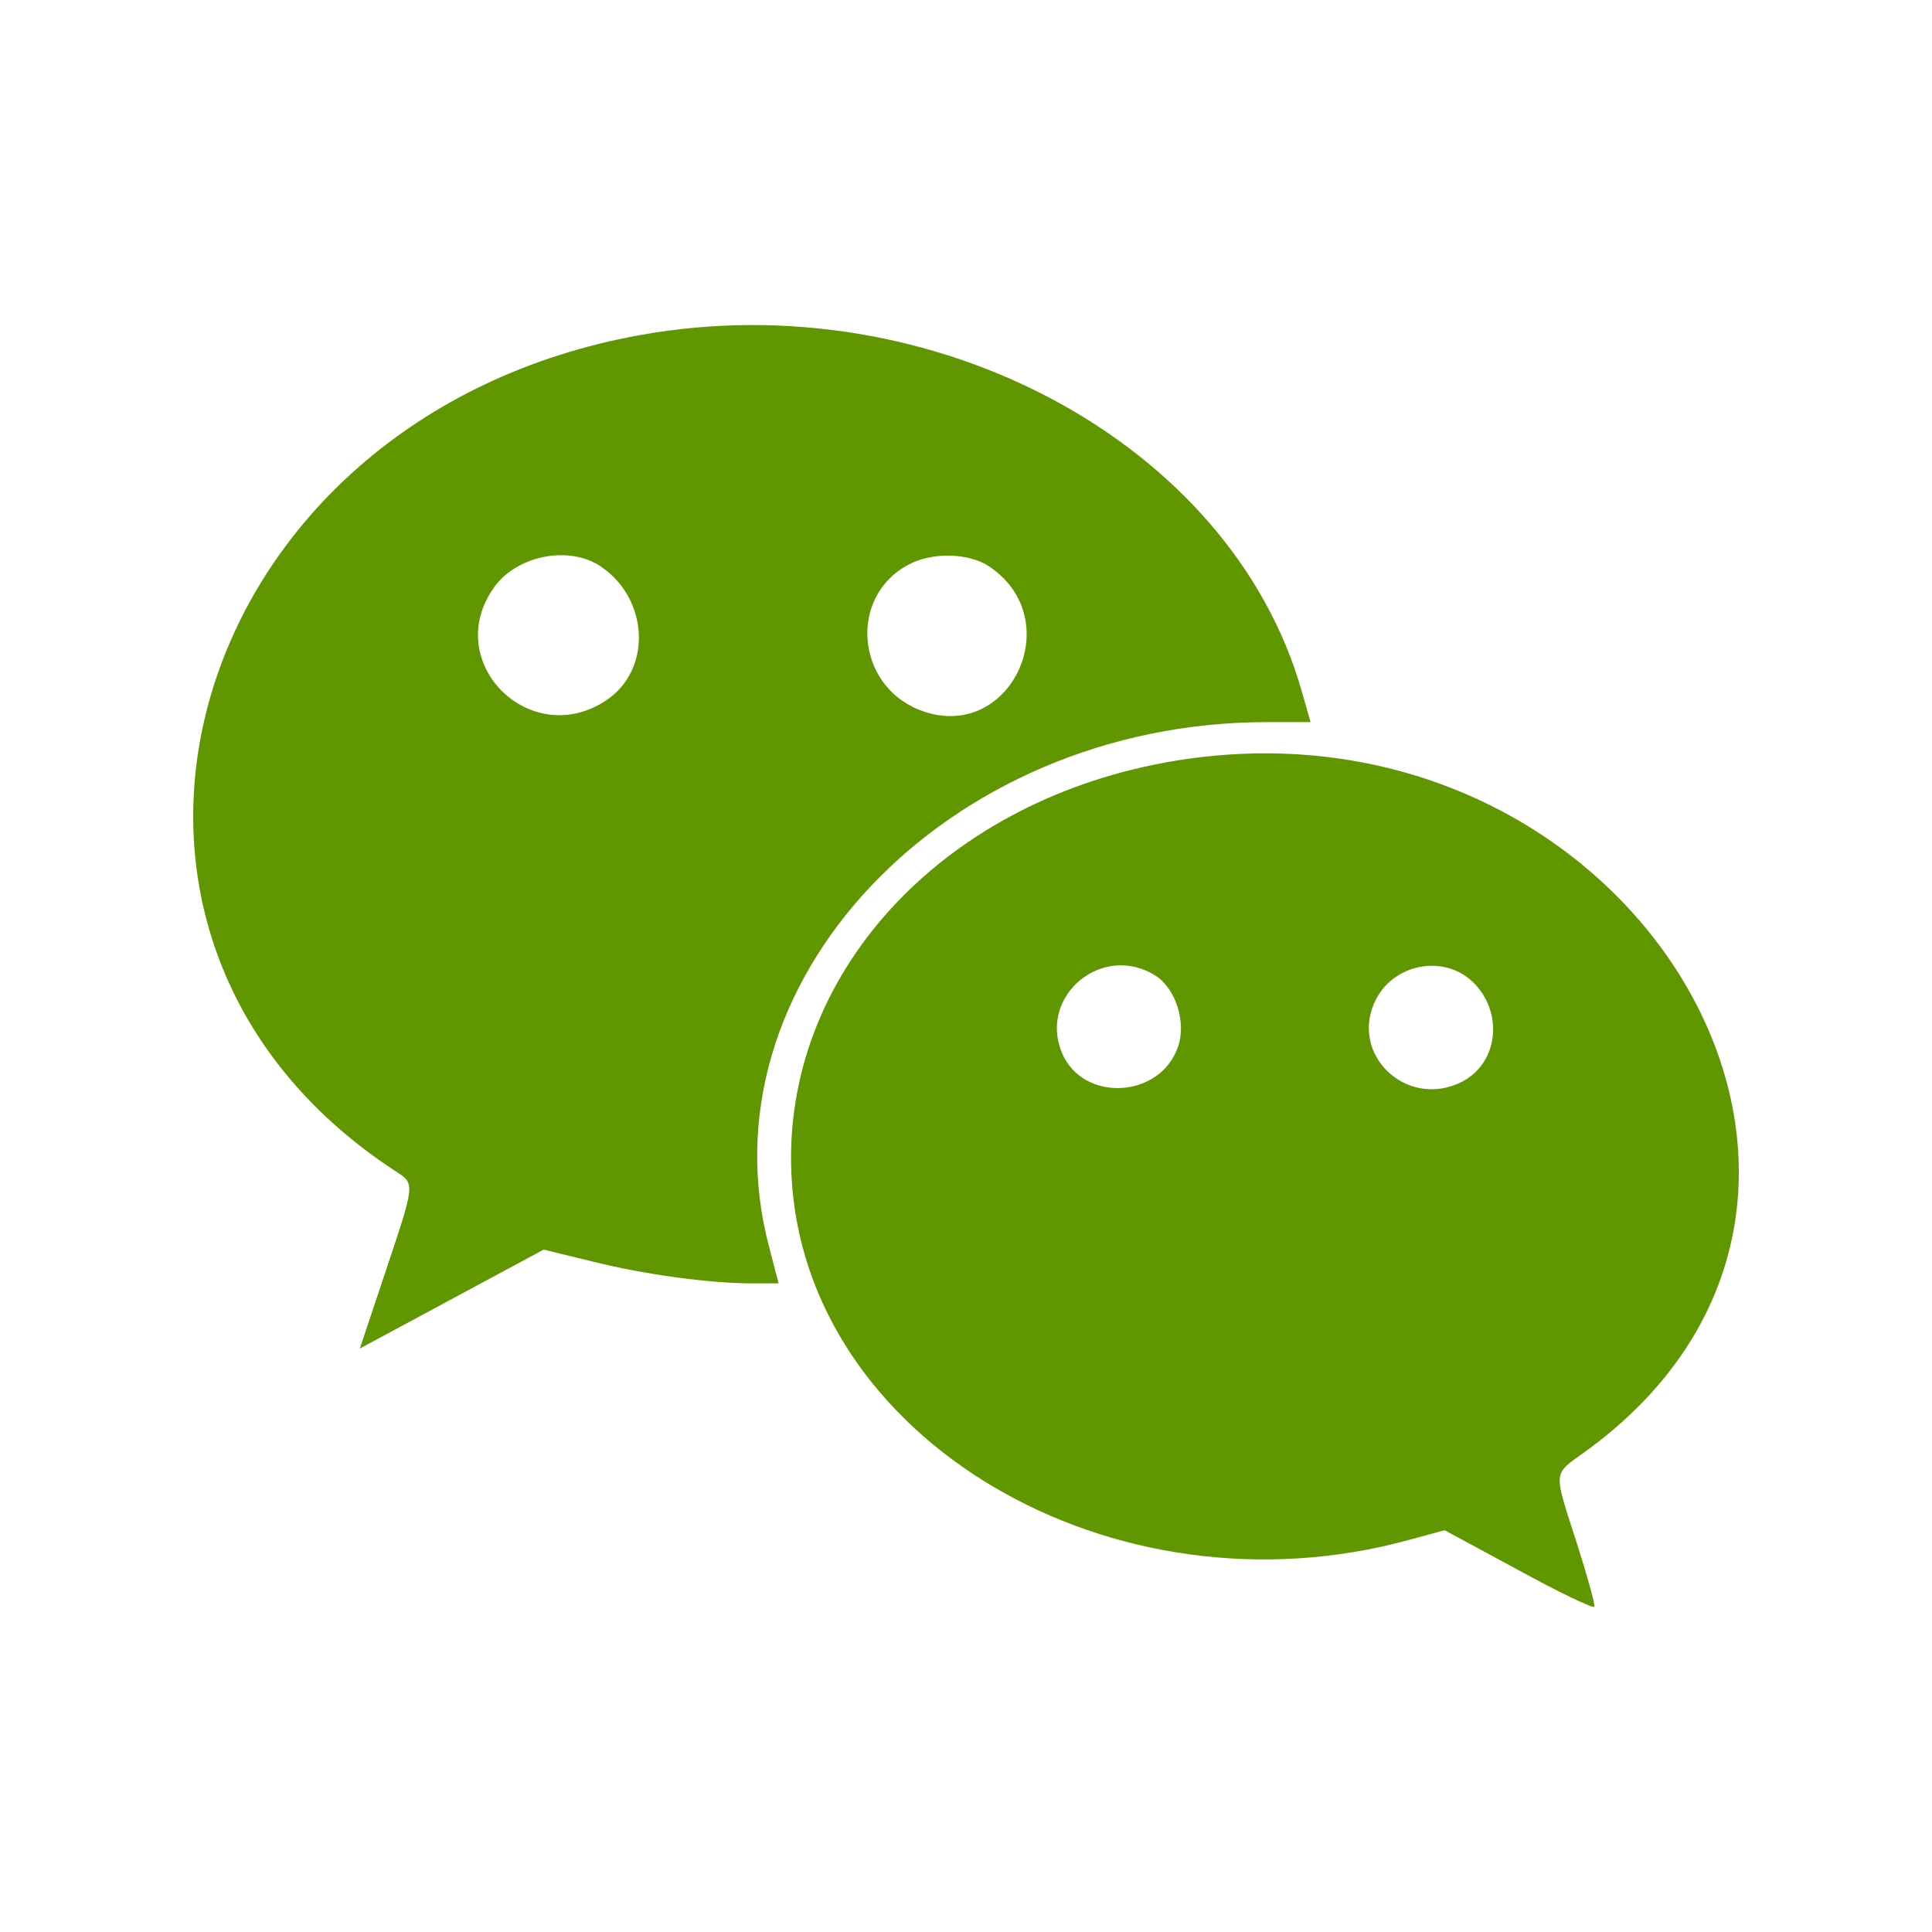
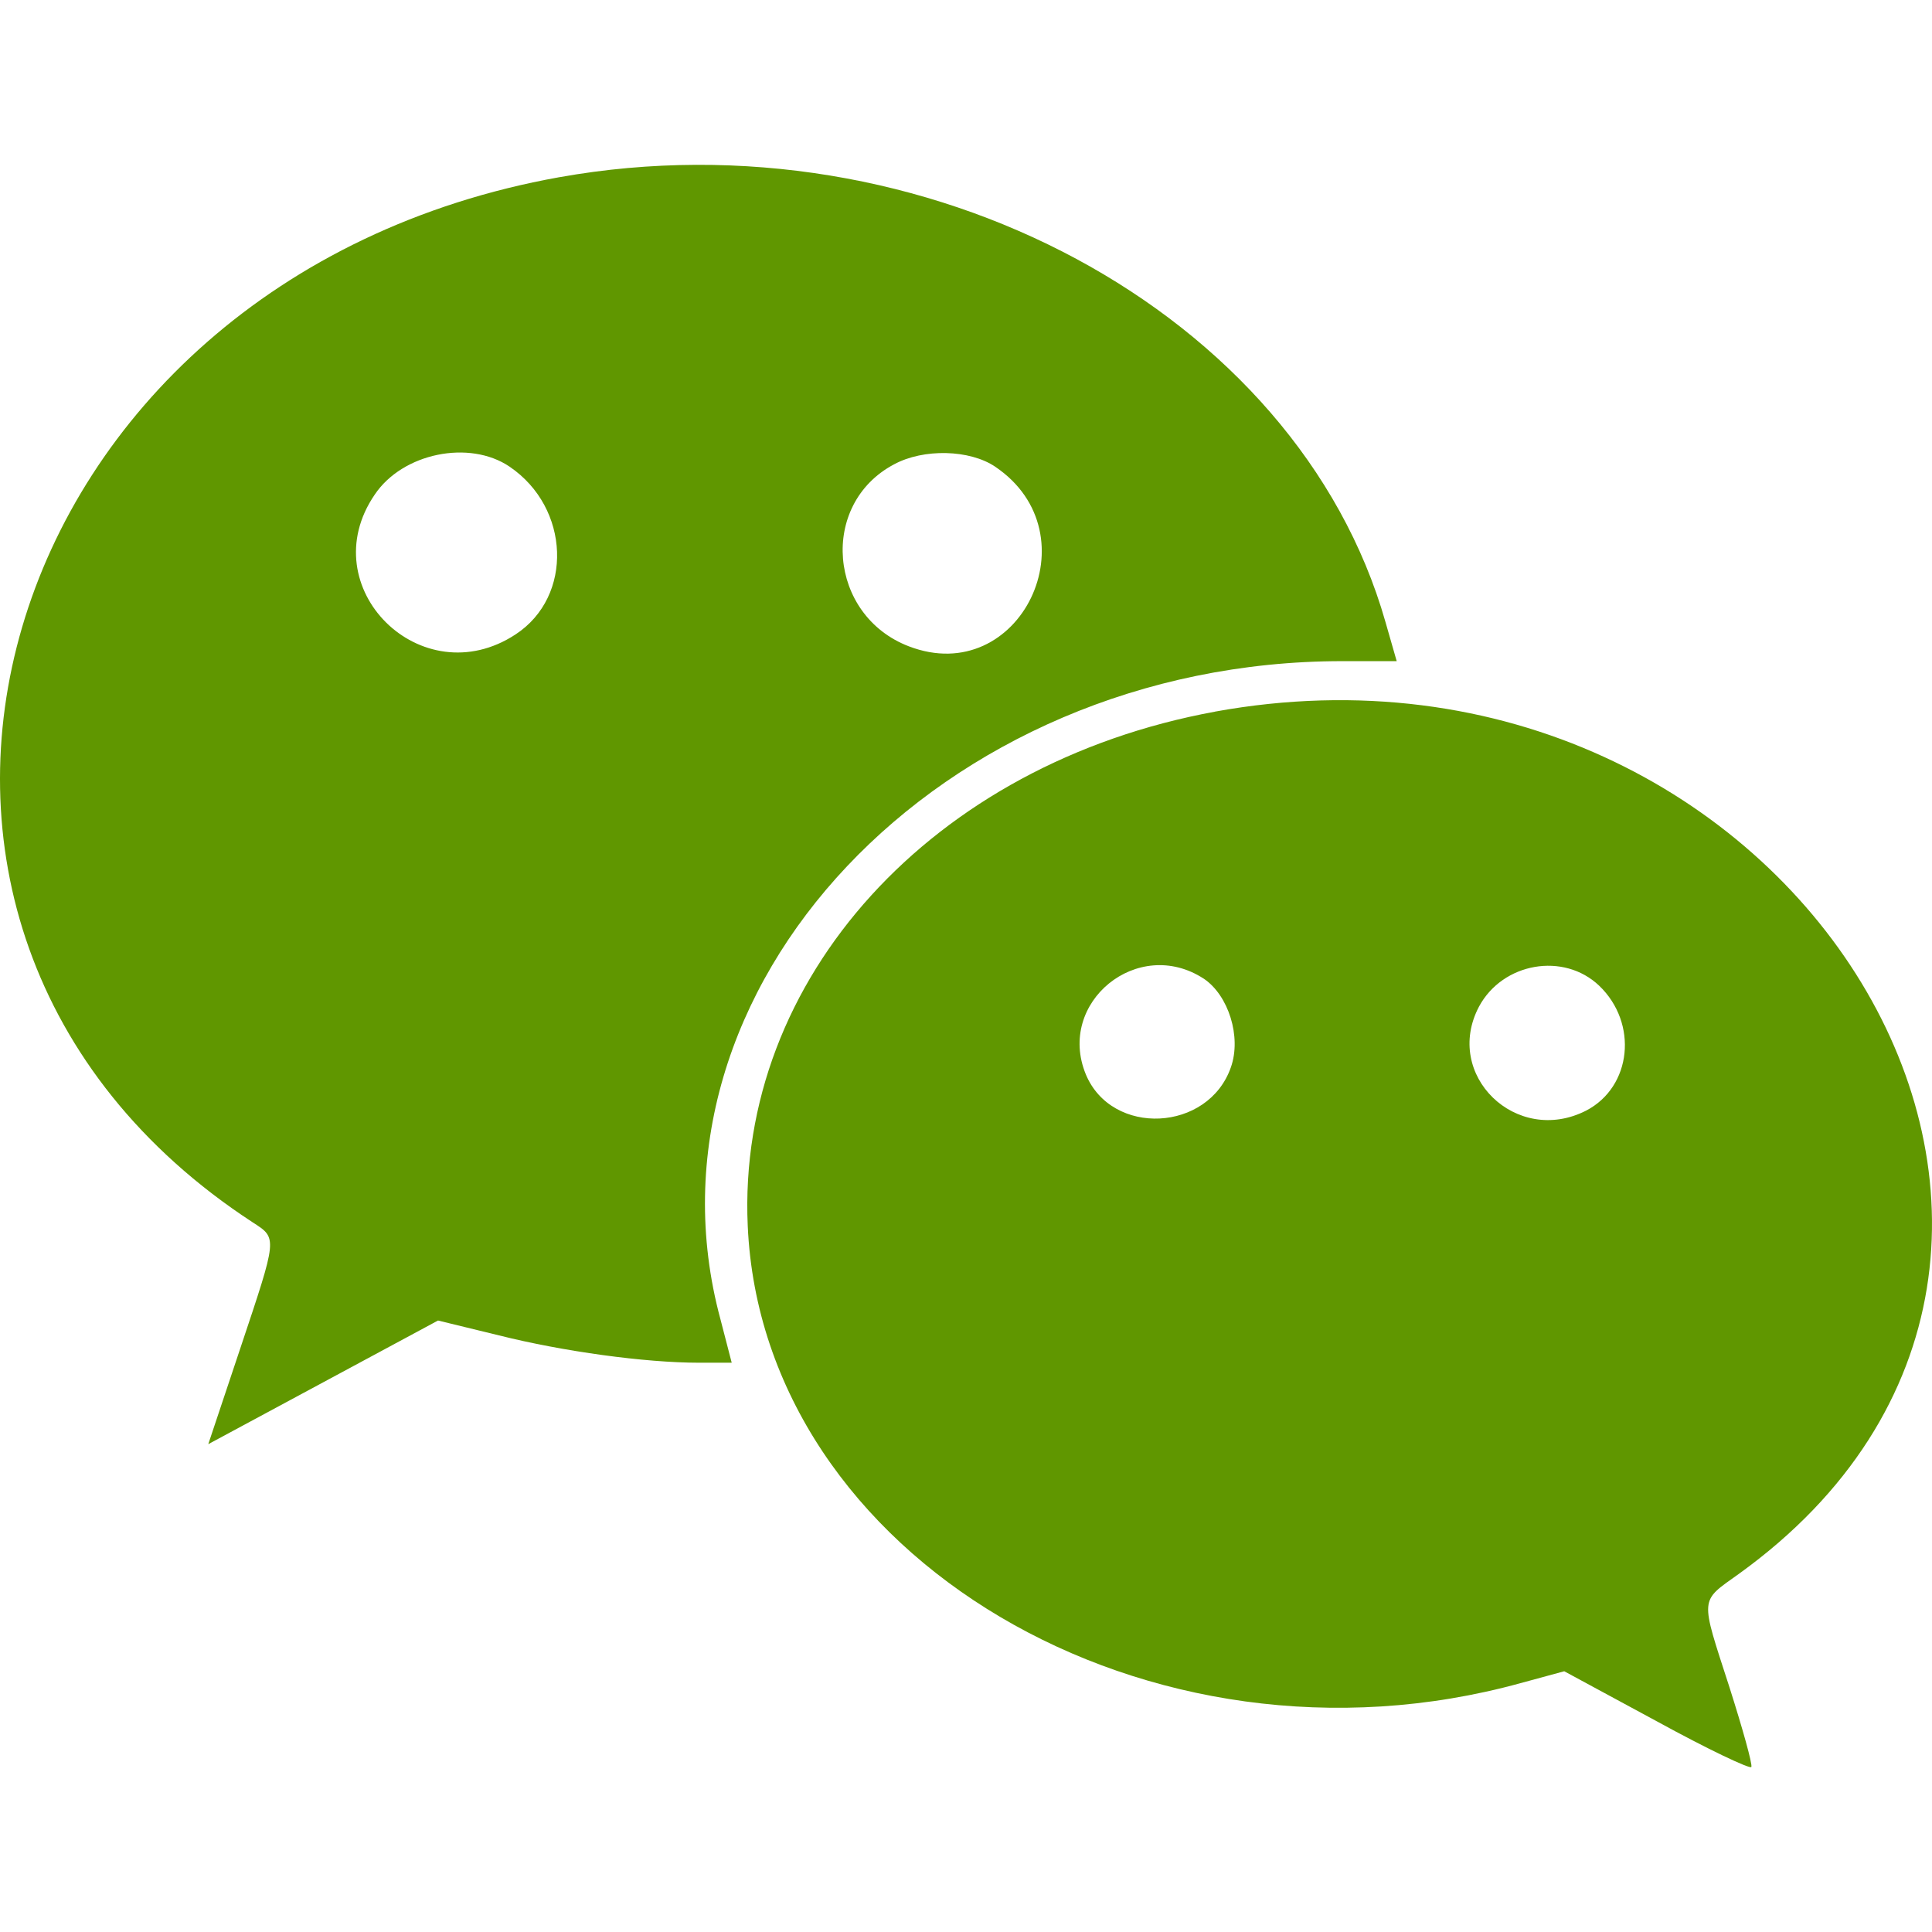
<svg xmlns="http://www.w3.org/2000/svg" version="1.1" x="0px" y="0px" width="100" height="100" viewBox="0 0 100 100" id="social-wechat">
-   <rect x="0" y="0" rx="10" ry="10" width="100%" height="100%" fill="none" />
-   <path d="M33.165 17.336c-23.612 4.234-31.482 31.02-12.7 43.28 1.03.665 1.03.592-.516 5.22L18.624 69.8l4.757-2.56 4.757-2.56 2.524.615c2.648.664 6.032 1.132 8.287 1.132h1.35l-.466-1.797C36.132 50.94 48.93 37.376 65.58 37.376h2.255l-.466-1.625C63.714 22.925 48.292 14.63 33.164 17.337zm-2.06 11.99c2.5 1.698 2.648 5.367.245 6.942-3.898 2.56-8.458-1.945-5.835-5.785 1.152-1.724 3.923-2.29 5.59-1.158zm20.106 0c4.12 2.782 1.03 9.207-3.58 7.435-3.333-1.28-3.726-5.883-.612-7.533 1.226-.665 3.138-.615 4.193.098zm9.097 10.143c-11.695 2.14-19.81 11.053-19.345 21.295.613 13.713 16.624 23.166 31.997 18.932l1.813-.493 3.825 2.068c2.11 1.158 3.874 1.995 3.923 1.896.05-.123-.366-1.6-.906-3.3-1.226-3.79-1.25-3.52.393-4.7 18.487-13.32 2.255-40.057-21.7-35.7zm-.465 11.053c1.03.69 1.57 2.413 1.127 3.668-.932 2.685-4.93 2.882-6.008.297-1.226-2.98 2.158-5.737 4.88-3.964zm16.378.295c1.618 1.55 1.35 4.186-.54 5.17-2.893 1.477-5.933-1.477-4.437-4.308.98-1.822 3.506-2.265 4.977-.862zM54.332 77.415" fill="#609700" />
+   <defs id="defs10" />
+   <path d="M 28.956,9.171 C -0.559,14.463 -10.396,47.945 13.081,63.27 14.369,64.102 14.369,64.01 12.436,69.795 L 10.78,74.75 16.726,71.55 22.672,68.35 25.827,69.119 C 29.137,69.949 33.367,70.534 36.186,70.534 L 37.873,70.534 37.291,68.288 C 32.665,51.175 48.662,34.221 69.474,34.221 L 72.293,34.221 71.71,32.189 C 67.142,16.157 47.864,5.789 28.955,9.172 Z M 26.381,24.158 C 29.506,26.281 29.691,30.867 26.687,32.836 21.815,36.036 16.115,30.404 19.393,25.605 20.833,23.45 24.297,22.742 26.381,24.157 Z M 51.513,24.158 C 56.663,27.636 52.8,35.667 47.038,33.452 42.872,31.852 42.381,26.098 46.273,24.036 47.806,23.205 50.196,23.267 51.514,24.158 Z M 62.884,36.837 C 48.266,39.512 38.122,50.653 38.703,63.455 39.469,80.596 59.483,92.412 78.699,87.12 L 80.965,86.504 85.746,89.089 C 88.384,90.536 90.589,91.582 90.65,91.459 90.712,91.305 90.192,89.459 89.517,87.334 87.985,82.596 87.955,82.934 90.009,81.459 113.117,64.809 92.827,31.388 62.884,36.834 Z M 62.303,50.653 C 63.59,51.515 64.265,53.669 63.712,55.238 62.547,58.594 57.549,58.84 56.202,55.609 54.669,51.884 58.899,48.438 62.302,50.654 Z M 82.775,51.022 C 84.798,52.959 84.463,56.254 82.1,57.484 78.484,59.33 74.684,55.638 76.554,52.099 77.779,49.822 80.936,49.268 82.775,51.022 Z M 55.414,84.269" id="path8" style="fill:#609700" />
</svg>
